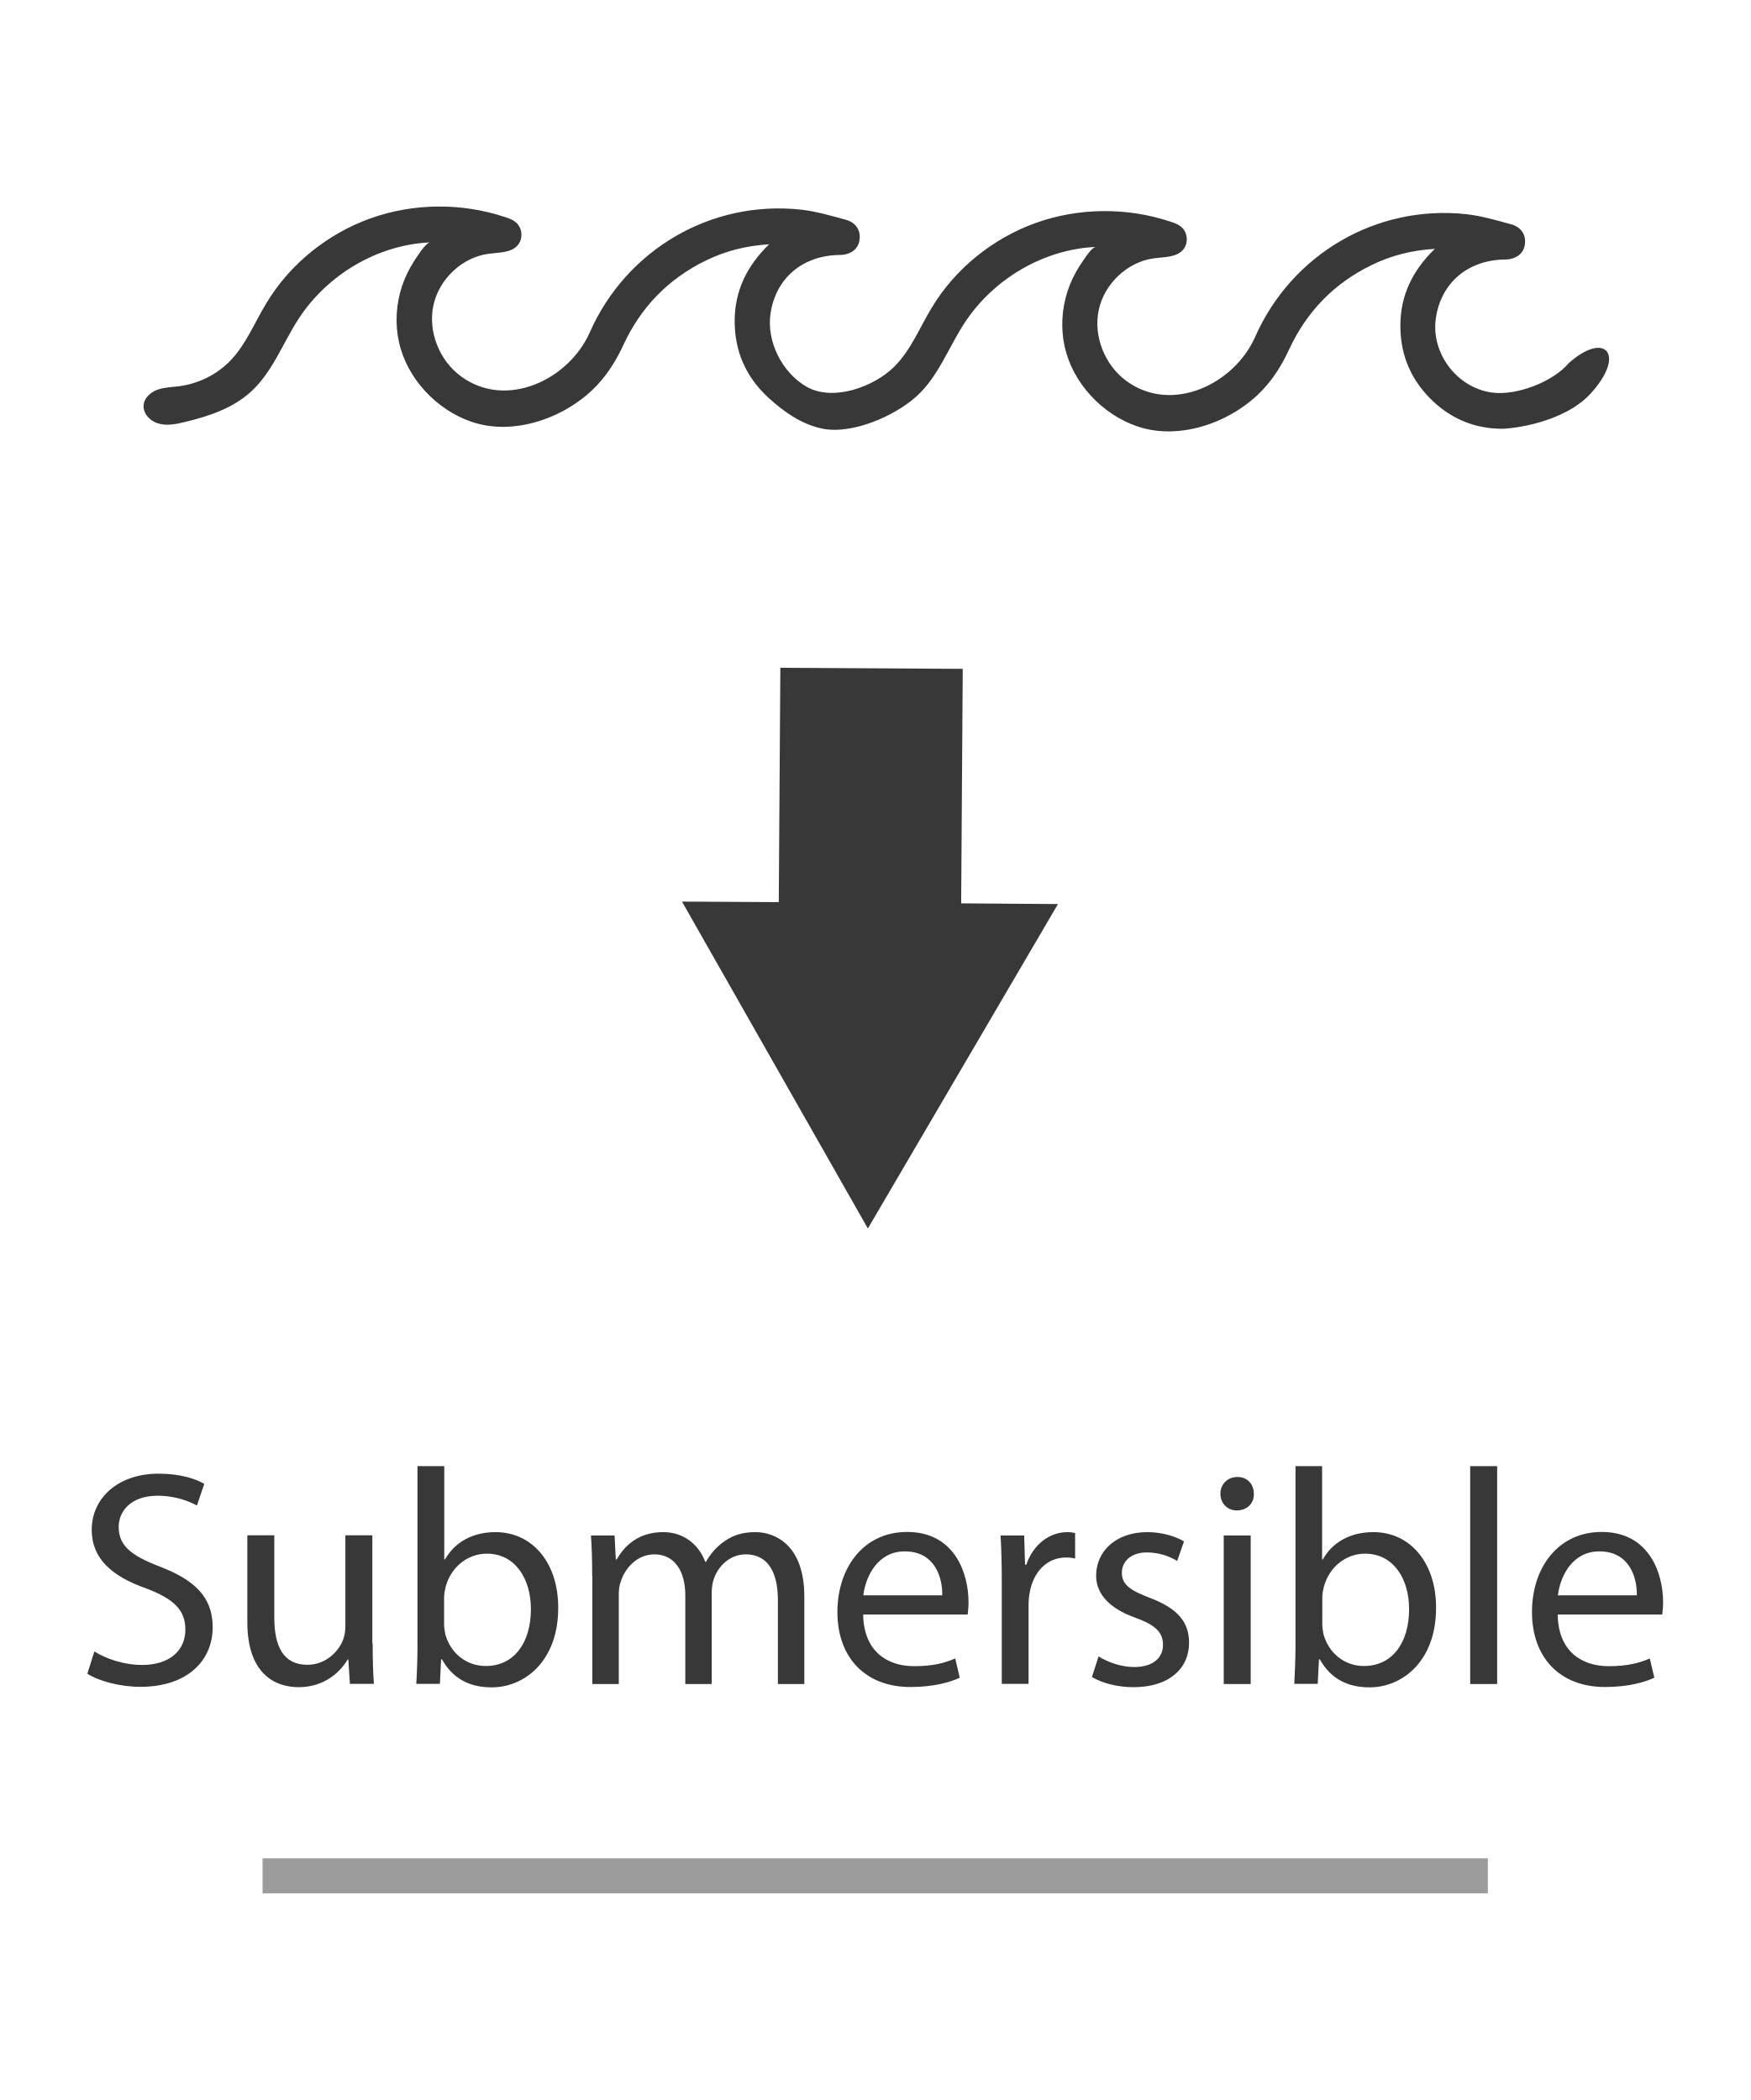
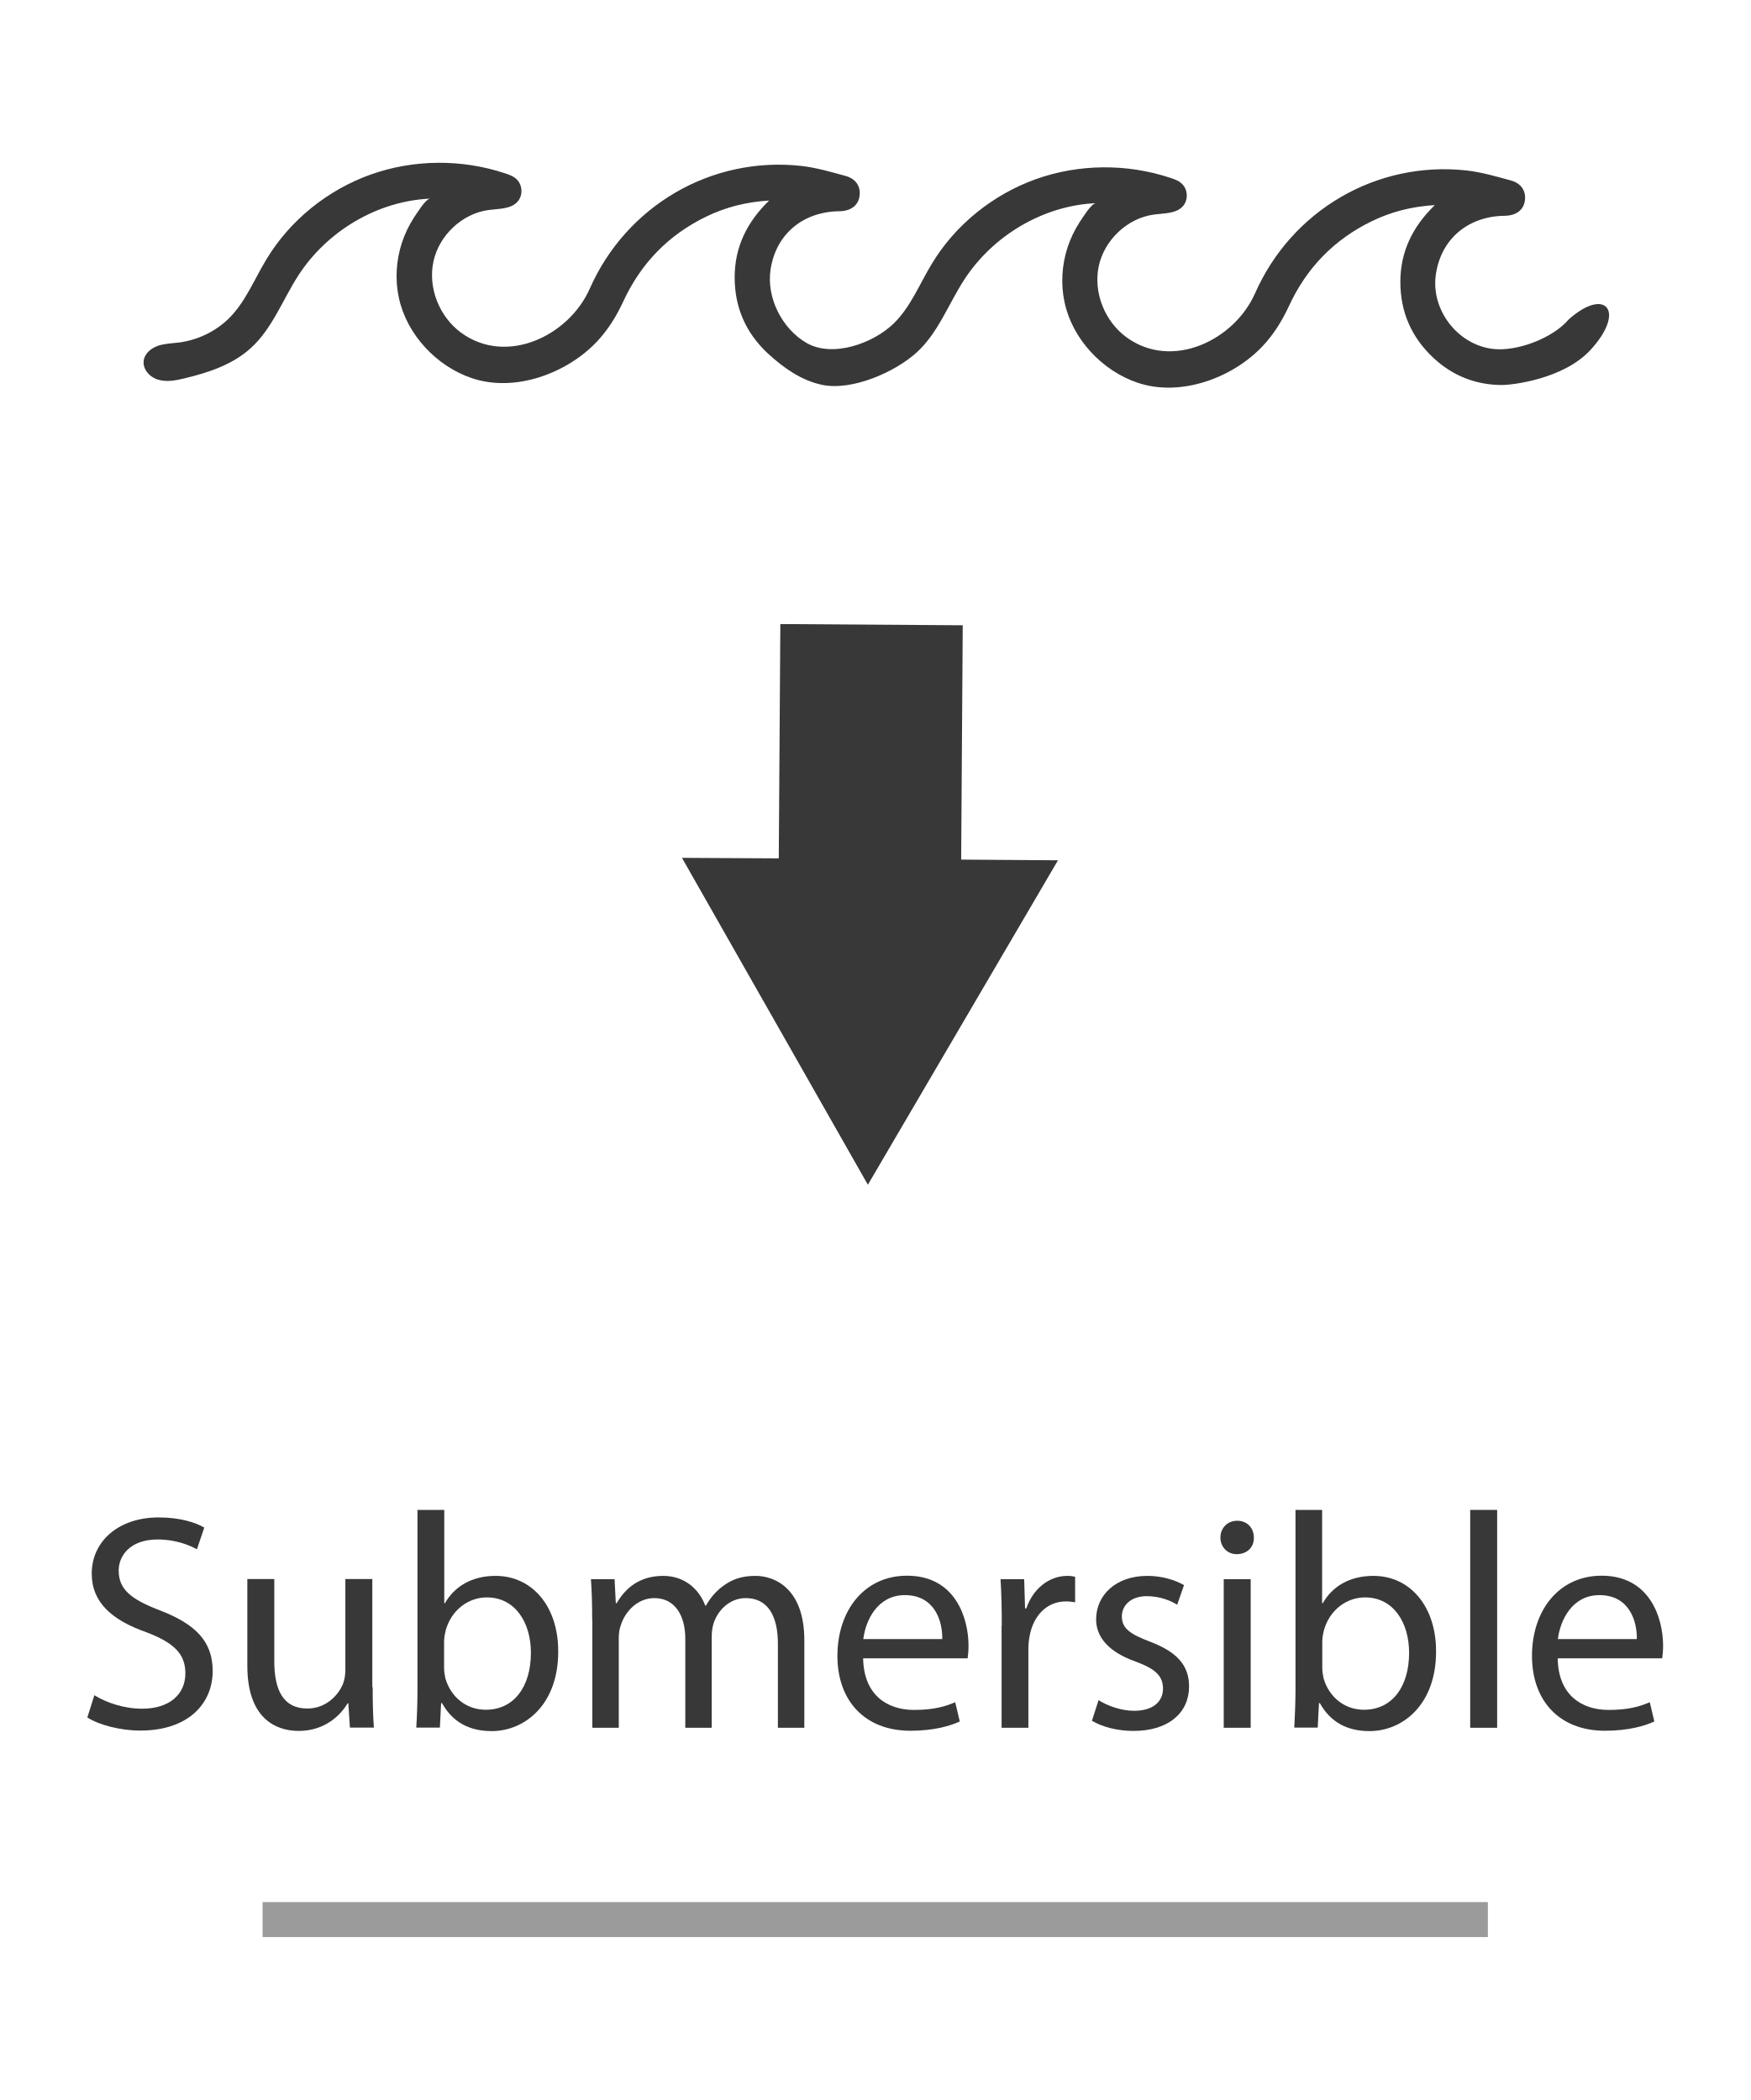
<svg xmlns="http://www.w3.org/2000/svg" version="1.1" id="Layer_1" x="0px" y="0px" viewBox="0 0 100 120" style="enable-background:new 0 0 100 120;" xml:space="preserve">
  <style type="text/css">
- 	.st0{fill:#383838;}
- 	.st1{opacity:0.5;}
+ 	.st0{opacity:0.5;}
+ 	.st1{fill:#383838;}
</style>
  <g>
    <g>
+       <g class="st0">
+         <rect x="15" y="108.69" class="st1" width="70" height="2" />
+       </g>
+     </g>
+     <g>
      <g>
        <g>
-           <path class="st0" d="M5.39,94.37c0.68,0.42,1.68,0.77,2.73,0.77c1.56,0,2.47-0.82,2.47-2.02c0-1.1-0.63-1.74-2.23-2.35      c-1.93-0.68-3.12-1.68-3.12-3.35c0-1.84,1.53-3.21,3.82-3.21c1.21,0,2.09,0.28,2.61,0.58l-0.42,1.24      c-0.39-0.21-1.17-0.56-2.24-0.56c-1.61,0-2.23,0.96-2.23,1.77c0,1.1,0.72,1.65,2.35,2.28c2,0.77,3.02,1.74,3.02,3.47      c0,1.82-1.35,3.4-4.14,3.4c-1.14,0-2.38-0.33-3.02-0.75L5.39,94.37z" />
+           <path class="st1" d="M5.39,96.87c0.68,0.42,1.68,0.77,2.73,0.77c1.56,0,2.47-0.82,2.47-2.02c0-1.1-0.63-1.74-2.23-2.35      c-1.93-0.68-3.12-1.68-3.12-3.35c0-1.84,1.53-3.21,3.82-3.21c1.21,0,2.09,0.28,2.61,0.58l-0.42,1.24      c-0.39-0.21-1.17-0.56-2.24-0.56c-1.61,0-2.23,0.96-2.23,1.77c0,1.1,0.72,1.65,2.35,2.28c2,0.77,3.02,1.74,3.02,3.47      c0,1.82-1.35,3.4-4.14,3.4c-1.14,0-2.38-0.33-3.02-0.75L5.39,96.87z" />
        </g>
        <g>
-           <path class="st0" d="M21.29,93.91c0,0.88,0.02,1.65,0.07,2.31h-1.37l-0.09-1.39h-0.04c-0.4,0.68-1.3,1.58-2.8,1.58      c-1.33,0-2.93-0.74-2.93-3.72v-4.96h1.54v4.7c0,1.61,0.49,2.7,1.89,2.7c1.03,0,1.75-0.72,2.03-1.4      c0.09-0.23,0.14-0.51,0.14-0.79v-5.21h1.54V93.91z" />
+           <path class="st1" d="M21.29,96.41c0,0.88,0.02,1.65,0.07,2.31h-1.37l-0.09-1.39h-0.04c-0.4,0.68-1.3,1.58-2.8,1.58      c-1.33,0-2.93-0.74-2.93-3.72v-4.96h1.54v4.7c0,1.61,0.49,2.7,1.89,2.7c1.03,0,1.75-0.72,2.03-1.4      c0.09-0.23,0.14-0.51,0.14-0.79v-5.21h1.54V96.41z" />
        </g>
        <g>
-           <path class="st0" d="M23.78,96.23c0.04-0.58,0.07-1.44,0.07-2.19V83.78h1.53v5.33h0.04c0.54-0.95,1.53-1.56,2.89-1.56      c2.1,0,3.59,1.75,3.58,4.33c0,3.03-1.91,4.54-3.8,4.54c-1.23,0-2.21-0.47-2.84-1.6h-0.05l-0.07,1.4H23.78z M25.37,92.83      c0,0.19,0.04,0.39,0.07,0.56c0.3,1.07,1.19,1.81,2.31,1.81c1.61,0,2.58-1.31,2.58-3.26c0-1.7-0.88-3.16-2.52-3.16      c-1.05,0-2.03,0.72-2.35,1.89c-0.04,0.18-0.09,0.39-0.09,0.63V92.83z" />
+           <path class="st1" d="M23.78,98.73c0.04-0.58,0.07-1.44,0.07-2.19V86.28h1.53v5.33h0.04c0.54-0.95,1.53-1.56,2.89-1.56      c2.1,0,3.59,1.75,3.58,4.33c0,3.03-1.91,4.54-3.8,4.54c-1.23,0-2.21-0.47-2.84-1.6h-0.05l-0.07,1.4H23.78z M25.37,95.33      c0,0.19,0.04,0.39,0.07,0.56c0.3,1.07,1.19,1.81,2.31,1.81c1.61,0,2.58-1.31,2.58-3.26c0-1.7-0.88-3.16-2.52-3.16      c-1.05,0-2.03,0.72-2.35,1.89c-0.04,0.18-0.09,0.39-0.09,0.63V95.33z" />
        </g>
        <g>
-           <path class="st0" d="M33.83,90.04c0-0.88-0.02-1.6-0.07-2.3h1.35l0.07,1.37h0.05c0.47-0.81,1.26-1.56,2.66-1.56      c1.16,0,2.03,0.7,2.4,1.7h0.04c0.26-0.47,0.6-0.84,0.95-1.1c0.51-0.39,1.07-0.6,1.88-0.6c1.12,0,2.79,0.74,2.79,3.68v5h-1.51      v-4.8c0-1.63-0.6-2.61-1.84-2.61c-0.88,0-1.56,0.65-1.82,1.4c-0.07,0.21-0.12,0.49-0.12,0.77v5.24h-1.51v-5.08      c0-1.35-0.6-2.33-1.77-2.33c-0.96,0-1.67,0.77-1.91,1.54c-0.09,0.23-0.12,0.49-0.12,0.75v5.12h-1.51V90.04z" />
+           <path class="st1" d="M33.83,92.54c0-0.88-0.02-1.6-0.07-2.3h1.35l0.07,1.37h0.05c0.47-0.81,1.26-1.56,2.66-1.56      c1.16,0,2.03,0.7,2.4,1.7h0.04c0.26-0.47,0.6-0.84,0.95-1.1c0.51-0.39,1.07-0.6,1.88-0.6c1.12,0,2.79,0.74,2.79,3.68v5h-1.51      v-4.8c0-1.63-0.6-2.61-1.84-2.61c-0.88,0-1.56,0.65-1.82,1.4c-0.07,0.21-0.12,0.49-0.12,0.77v5.24h-1.51v-5.08      c0-1.35-0.6-2.33-1.77-2.33c-0.96,0-1.67,0.77-1.91,1.54c-0.09,0.23-0.12,0.49-0.12,0.75v5.12h-1.51V92.54z" />
        </g>
        <g>
-           <path class="st0" d="M49.31,92.27c0.04,2.09,1.37,2.94,2.91,2.94c1.1,0,1.77-0.19,2.35-0.44l0.26,1.1      c-0.54,0.25-1.47,0.53-2.82,0.53c-2.61,0-4.17-1.72-4.17-4.28c0-2.56,1.51-4.58,3.98-4.58c2.77,0,3.51,2.44,3.51,4      c0,0.32-0.03,0.56-0.05,0.72H49.31z M53.83,91.16c0.02-0.98-0.4-2.51-2.14-2.51c-1.56,0-2.24,1.44-2.37,2.51H53.83z" />
+           <path class="st1" d="M49.31,94.77c0.04,2.09,1.37,2.94,2.91,2.94c1.1,0,1.77-0.19,2.35-0.44l0.26,1.1      c-0.54,0.25-1.47,0.53-2.82,0.53c-2.61,0-4.17-1.72-4.17-4.28s1.51-4.58,3.98-4.58c2.77,0,3.51,2.44,3.51,4      c0,0.32-0.03,0.56-0.05,0.72H49.31z M53.83,93.66c0.02-0.98-0.4-2.51-2.14-2.51c-1.56,0-2.24,1.44-2.37,2.51H53.83z" />
        </g>
        <g>
-           <path class="st0" d="M57.23,90.39c0-1-0.02-1.86-0.07-2.65h1.35l0.05,1.67h0.07c0.39-1.14,1.31-1.86,2.35-1.86      c0.18,0,0.3,0.02,0.44,0.05v1.46C61.27,89.02,61.11,89,60.9,89c-1.09,0-1.86,0.82-2.07,1.98c-0.04,0.21-0.07,0.46-0.07,0.72      v4.52h-1.53V90.39z" />
+           <path class="st1" d="M57.23,92.89c0-1-0.02-1.86-0.07-2.65h1.35l0.05,1.67h0.07c0.39-1.14,1.31-1.86,2.35-1.86      c0.18,0,0.3,0.02,0.44,0.05v1.46c-0.16-0.03-0.32-0.05-0.53-0.05c-1.09,0-1.86,0.82-2.07,1.98c-0.04,0.21-0.07,0.46-0.07,0.72      v4.52h-1.53V92.89z" />
        </g>
        <g>
-           <path class="st0" d="M62.76,94.65c0.46,0.3,1.26,0.61,2.03,0.61c1.12,0,1.65-0.56,1.65-1.26c0-0.74-0.44-1.14-1.58-1.56      c-1.52-0.54-2.24-1.39-2.24-2.4c0-1.37,1.1-2.49,2.93-2.49c0.86,0,1.61,0.25,2.09,0.53l-0.39,1.12      c-0.33-0.21-0.95-0.49-1.74-0.49c-0.91,0-1.42,0.53-1.42,1.16c0,0.7,0.51,1.02,1.61,1.44c1.47,0.56,2.23,1.3,2.23,2.56      c0,1.49-1.16,2.54-3.17,2.54c-0.93,0-1.79-0.23-2.38-0.58L62.76,94.65z" />
+           <path class="st1" d="M62.76,97.15c0.46,0.3,1.26,0.61,2.03,0.61c1.12,0,1.65-0.56,1.65-1.26c0-0.74-0.44-1.14-1.58-1.56      c-1.52-0.54-2.24-1.39-2.24-2.4c0-1.37,1.1-2.49,2.93-2.49c0.86,0,1.61,0.25,2.09,0.53l-0.39,1.12      c-0.33-0.21-0.95-0.49-1.74-0.49c-0.91,0-1.42,0.53-1.42,1.16c0,0.7,0.51,1.02,1.61,1.44c1.47,0.56,2.23,1.3,2.23,2.56      c0,1.49-1.16,2.54-3.17,2.54c-0.93,0-1.79-0.23-2.38-0.58L62.76,97.15z" />
        </g>
        <g>
-           <path class="st0" d="M71.63,85.36c0.02,0.53-0.37,0.95-0.98,0.95c-0.54,0-0.93-0.42-0.93-0.95c0-0.54,0.4-0.96,0.96-0.96      C71.26,84.39,71.63,84.81,71.63,85.36z M69.91,96.23v-8.49h1.54v8.49H69.91z" />
+           <path class="st1" d="M71.63,87.86c0.02,0.53-0.37,0.95-0.98,0.95c-0.54,0-0.93-0.42-0.93-0.95c0-0.54,0.4-0.96,0.96-0.96      C71.26,86.9,71.63,87.32,71.63,87.86z M69.91,98.73v-8.49h1.54v8.49H69.91z" />
        </g>
        <g>
-           <path class="st0" d="M73.94,96.23c0.03-0.58,0.07-1.44,0.07-2.19V83.78h1.52v5.33h0.04c0.54-0.95,1.52-1.56,2.89-1.56      c2.1,0,3.59,1.75,3.58,4.33c0,3.03-1.91,4.54-3.8,4.54c-1.23,0-2.21-0.47-2.84-1.6h-0.05l-0.07,1.4H73.94z M75.54,92.83      c0,0.19,0.04,0.39,0.07,0.56c0.3,1.07,1.19,1.81,2.31,1.81c1.61,0,2.58-1.31,2.58-3.26c0-1.7-0.88-3.16-2.52-3.16      c-1.05,0-2.03,0.72-2.35,1.89c-0.04,0.18-0.09,0.39-0.09,0.63V92.83z" />
+           <path class="st1" d="M73.94,98.73c0.03-0.58,0.07-1.44,0.07-2.19V86.28h1.52v5.33h0.04c0.54-0.95,1.52-1.56,2.89-1.56      c2.1,0,3.59,1.75,3.58,4.33c0,3.03-1.91,4.54-3.8,4.54c-1.23,0-2.21-0.47-2.84-1.6h-0.05l-0.07,1.4H73.94z M75.54,95.33      c0,0.19,0.04,0.39,0.07,0.56c0.3,1.07,1.19,1.81,2.31,1.81c1.61,0,2.58-1.31,2.58-3.26c0-1.7-0.88-3.16-2.52-3.16      c-1.05,0-2.03,0.72-2.35,1.89c-0.04,0.18-0.09,0.39-0.09,0.63V95.33z" />
        </g>
        <g>
-           <path class="st0" d="M83.99,83.78h1.54v12.45h-1.54V83.78z" />
+           <path class="st1" d="M83.99,86.28h1.54v12.45h-1.54V86.28z" />
        </g>
        <g>
-           <path class="st0" d="M88.99,92.27c0.03,2.09,1.37,2.94,2.91,2.94c1.1,0,1.77-0.19,2.35-0.44l0.26,1.1      c-0.54,0.25-1.47,0.53-2.82,0.53c-2.61,0-4.17-1.72-4.17-4.28c0-2.56,1.51-4.58,3.98-4.58c2.77,0,3.51,2.44,3.51,4      c0,0.32-0.03,0.56-0.05,0.72H88.99z M93.51,91.16c0.02-0.98-0.4-2.51-2.14-2.51c-1.56,0-2.24,1.44-2.37,2.51H93.51z" />
+           <path class="st1" d="M88.99,94.77c0.03,2.09,1.37,2.94,2.91,2.94c1.1,0,1.77-0.19,2.35-0.44l0.26,1.1      c-0.54,0.25-1.47,0.53-2.82,0.53c-2.61,0-4.17-1.72-4.17-4.28s1.51-4.58,3.98-4.58c2.77,0,3.51,2.44,3.51,4      c0,0.32-0.03,0.56-0.05,0.72H88.99z M93.51,93.66c0.02-0.98-0.4-2.51-2.14-2.51c-1.56,0-2.24,1.44-2.37,2.51H93.51z" />
        </g>
      </g>
      <g>
        <g>
          <g>
-             <path class="st0" d="M85.22,22.43c-2-0.28-3.49-2.27-3.19-4.26c0.3-2.02,1.84-3.32,3.95-3.34c0.62-0.01,1.05-0.32,1.13-0.84       c0.09-0.54-0.18-1-0.77-1.17c-0.84-0.23-1.69-0.48-2.56-0.58c-5.14-0.56-9.99,2.28-12.08,7.02c-1.19,2.69-4.75,4.41-7.35,2.51       c-1.24-0.91-1.9-2.56-1.58-4.06c0.32-1.5,1.64-2.75,3.16-2.95c0.58-0.08,1.26-0.04,1.65-0.48c0.31-0.35,0.29-0.94-0.05-1.27       c-0.18-0.18-0.43-0.27-0.68-0.35c-2.47-0.82-5.22-0.8-7.68,0.08c-2.45,0.88-4.6,2.61-5.94,4.84c-0.7,1.15-1.2,2.45-2.16,3.39       c-1.16,1.14-3.48,1.99-4.99,1.13c-1.4-0.81-2.3-2.58-2.06-4.19c0.3-2.02,1.84-3.32,3.95-3.34c0.62-0.01,1.05-0.32,1.13-0.84       c0.09-0.54-0.18-1-0.77-1.17c-0.84-0.23-1.69-0.48-2.56-0.58c-5.14-0.56-9.99,2.28-12.08,7.02c-1.19,2.69-4.75,4.41-7.35,2.51       c-1.24-0.91-1.9-2.56-1.58-4.06c0.32-1.5,1.64-2.75,3.16-2.95c0.58-0.08,1.26-0.04,1.65-0.48c0.31-0.35,0.29-0.94-0.05-1.27       c-0.18-0.18-0.43-0.27-0.68-0.35c-2.47-0.82-5.22-0.8-7.68,0.08c-2.45,0.88-4.6,2.61-5.94,4.84c-0.7,1.15-1.2,2.45-2.16,3.39       c-0.76,0.74-1.77,1.22-2.82,1.36c-0.41,0.05-0.83,0.06-1.22,0.19c-0.39,0.14-0.76,0.44-0.81,0.85       c-0.07,0.5,0.36,0.96,0.84,1.09c0.48,0.14,1,0.04,1.49-0.08c1.38-0.33,2.77-0.79,3.81-1.75c1.22-1.12,1.8-2.75,2.7-4.14       c1.64-2.53,4.52-4.25,7.53-4.38c-0.27,0.01-0.79,0.88-0.93,1.08c-0.29,0.45-0.52,0.93-0.69,1.44c-0.33,1.01-0.4,2.12-0.17,3.16       c0.45,2.09,2.15,3.9,4.17,4.58c2.45,0.83,5.44-0.27,7.16-2.11c0.62-0.66,1.1-1.44,1.48-2.26c1.01-2.19,2.58-3.81,4.74-4.86       c1.11-0.54,2.28-0.84,3.6-0.92c-1.28,1.24-1.97,2.67-1.97,4.39c0,1.72,0.64,3.18,1.9,4.35c0.88,0.81,1.9,1.54,3.09,1.79       c1.71,0.36,4.17-0.72,5.42-1.86c1.22-1.12,1.8-2.75,2.7-4.14c1.64-2.53,4.52-4.25,7.53-4.38c-0.27,0.01-0.79,0.88-0.93,1.08       c-0.29,0.45-0.52,0.93-0.69,1.44c-0.33,1.01-0.4,2.12-0.17,3.16c0.45,2.09,2.15,3.9,4.17,4.58c2.45,0.83,5.44-0.27,7.16-2.11       c0.62-0.66,1.1-1.44,1.48-2.26c1.01-2.19,2.58-3.81,4.74-4.86c1.11-0.54,2.28-0.84,3.6-0.92c-1.28,1.24-1.97,2.67-1.97,4.39       c0,1.72,0.64,3.18,1.9,4.35c1.09,1.01,2.39,1.53,3.87,1.54c0.59,0.01,3.54-0.33,5.08-1.99c2.07-2.24,0.87-3.64-1.24-1.75       C88.74,21.8,86.65,22.63,85.22,22.43z" />
+             <path class="st1" d="M85.22,19.93c-2-0.28-3.49-2.27-3.19-4.26c0.3-2.02,1.84-3.32,3.95-3.34c0.62-0.01,1.05-0.32,1.13-0.84       c0.09-0.54-0.18-1-0.77-1.17c-0.84-0.23-1.69-0.48-2.56-0.58c-5.14-0.56-9.99,2.28-12.08,7.02c-1.19,2.69-4.75,4.41-7.35,2.51       c-1.24-0.91-1.9-2.56-1.58-4.06c0.32-1.5,1.64-2.75,3.16-2.95c0.58-0.08,1.26-0.04,1.65-0.48c0.31-0.35,0.29-0.94-0.05-1.27       c-0.18-0.18-0.43-0.27-0.68-0.35c-2.47-0.82-5.22-0.8-7.68,0.08c-2.45,0.88-4.6,2.61-5.94,4.84c-0.7,1.15-1.2,2.45-2.16,3.39       c-1.16,1.14-3.48,1.99-4.99,1.13c-1.4-0.81-2.3-2.58-2.06-4.19c0.3-2.02,1.84-3.32,3.95-3.34c0.62-0.01,1.05-0.32,1.13-0.84       c0.09-0.54-0.18-1-0.77-1.17c-0.84-0.23-1.69-0.48-2.56-0.58c-5.14-0.56-9.99,2.28-12.08,7.02c-1.19,2.69-4.75,4.41-7.35,2.51       c-1.24-0.91-1.9-2.56-1.58-4.06c0.32-1.5,1.64-2.75,3.16-2.95c0.58-0.08,1.26-0.04,1.65-0.48c0.31-0.35,0.29-0.94-0.05-1.27       c-0.18-0.18-0.43-0.27-0.68-0.35c-2.47-0.82-5.22-0.8-7.68,0.08c-2.45,0.88-4.6,2.61-5.94,4.84c-0.7,1.15-1.2,2.45-2.16,3.39       c-0.76,0.74-1.77,1.22-2.82,1.36c-0.41,0.05-0.83,0.06-1.22,0.19c-0.39,0.14-0.76,0.44-0.81,0.85       c-0.07,0.5,0.36,0.96,0.84,1.09c0.48,0.14,1,0.04,1.49-0.08c1.38-0.33,2.77-0.79,3.81-1.75c1.22-1.12,1.8-2.75,2.7-4.14       c1.64-2.53,4.52-4.25,7.53-4.38c-0.27,0.01-0.79,0.88-0.93,1.08c-0.29,0.45-0.52,0.93-0.69,1.44c-0.33,1.01-0.4,2.12-0.17,3.16       c0.45,2.09,2.15,3.9,4.17,4.58c2.45,0.83,5.44-0.27,7.16-2.11c0.62-0.66,1.1-1.44,1.48-2.26c1.01-2.19,2.58-3.81,4.74-4.86       c1.11-0.54,2.28-0.84,3.6-0.92c-1.28,1.24-1.97,2.67-1.97,4.39c0,1.72,0.64,3.18,1.9,4.35c0.88,0.81,1.9,1.54,3.09,1.79       c1.71,0.36,4.17-0.72,5.42-1.86c1.22-1.12,1.8-2.75,2.7-4.14c1.64-2.53,4.52-4.25,7.53-4.38c-0.27,0.01-0.79,0.88-0.93,1.08       c-0.29,0.45-0.52,0.93-0.69,1.44c-0.33,1.01-0.4,2.12-0.17,3.16c0.45,2.09,2.15,3.9,4.17,4.58c2.45,0.83,5.44-0.27,7.16-2.11       c0.62-0.66,1.1-1.44,1.48-2.26c1.01-2.19,2.58-3.81,4.74-4.86c1.11-0.54,2.28-0.84,3.6-0.92c-1.28,1.24-1.97,2.67-1.97,4.39       c0,1.72,0.64,3.18,1.9,4.35c1.09,1.01,2.39,1.53,3.87,1.54c0.59,0.01,3.54-0.33,5.08-1.99c2.07-2.24,0.87-3.64-1.24-1.75       C88.74,19.3,86.65,20.13,85.22,19.93z" />
          </g>
        </g>
        <g>
          <g>
-             <polygon class="st0" points="54.91,51.62 55,38.22 44.58,38.16 44.49,51.55 38.96,51.52 49.58,70.2 60.44,51.66      " />
+             <polygon class="st1" points="54.91,49.12 55,35.73 44.58,35.66 44.49,49.05 38.96,49.02 49.58,67.7 60.44,49.16      " />
          </g>
        </g>
      </g>
    </g>
-     <g class="st1">
-       <rect x="15" y="106.19" class="st0" width="70" height="2" />
-     </g>
  </g>
</svg>
